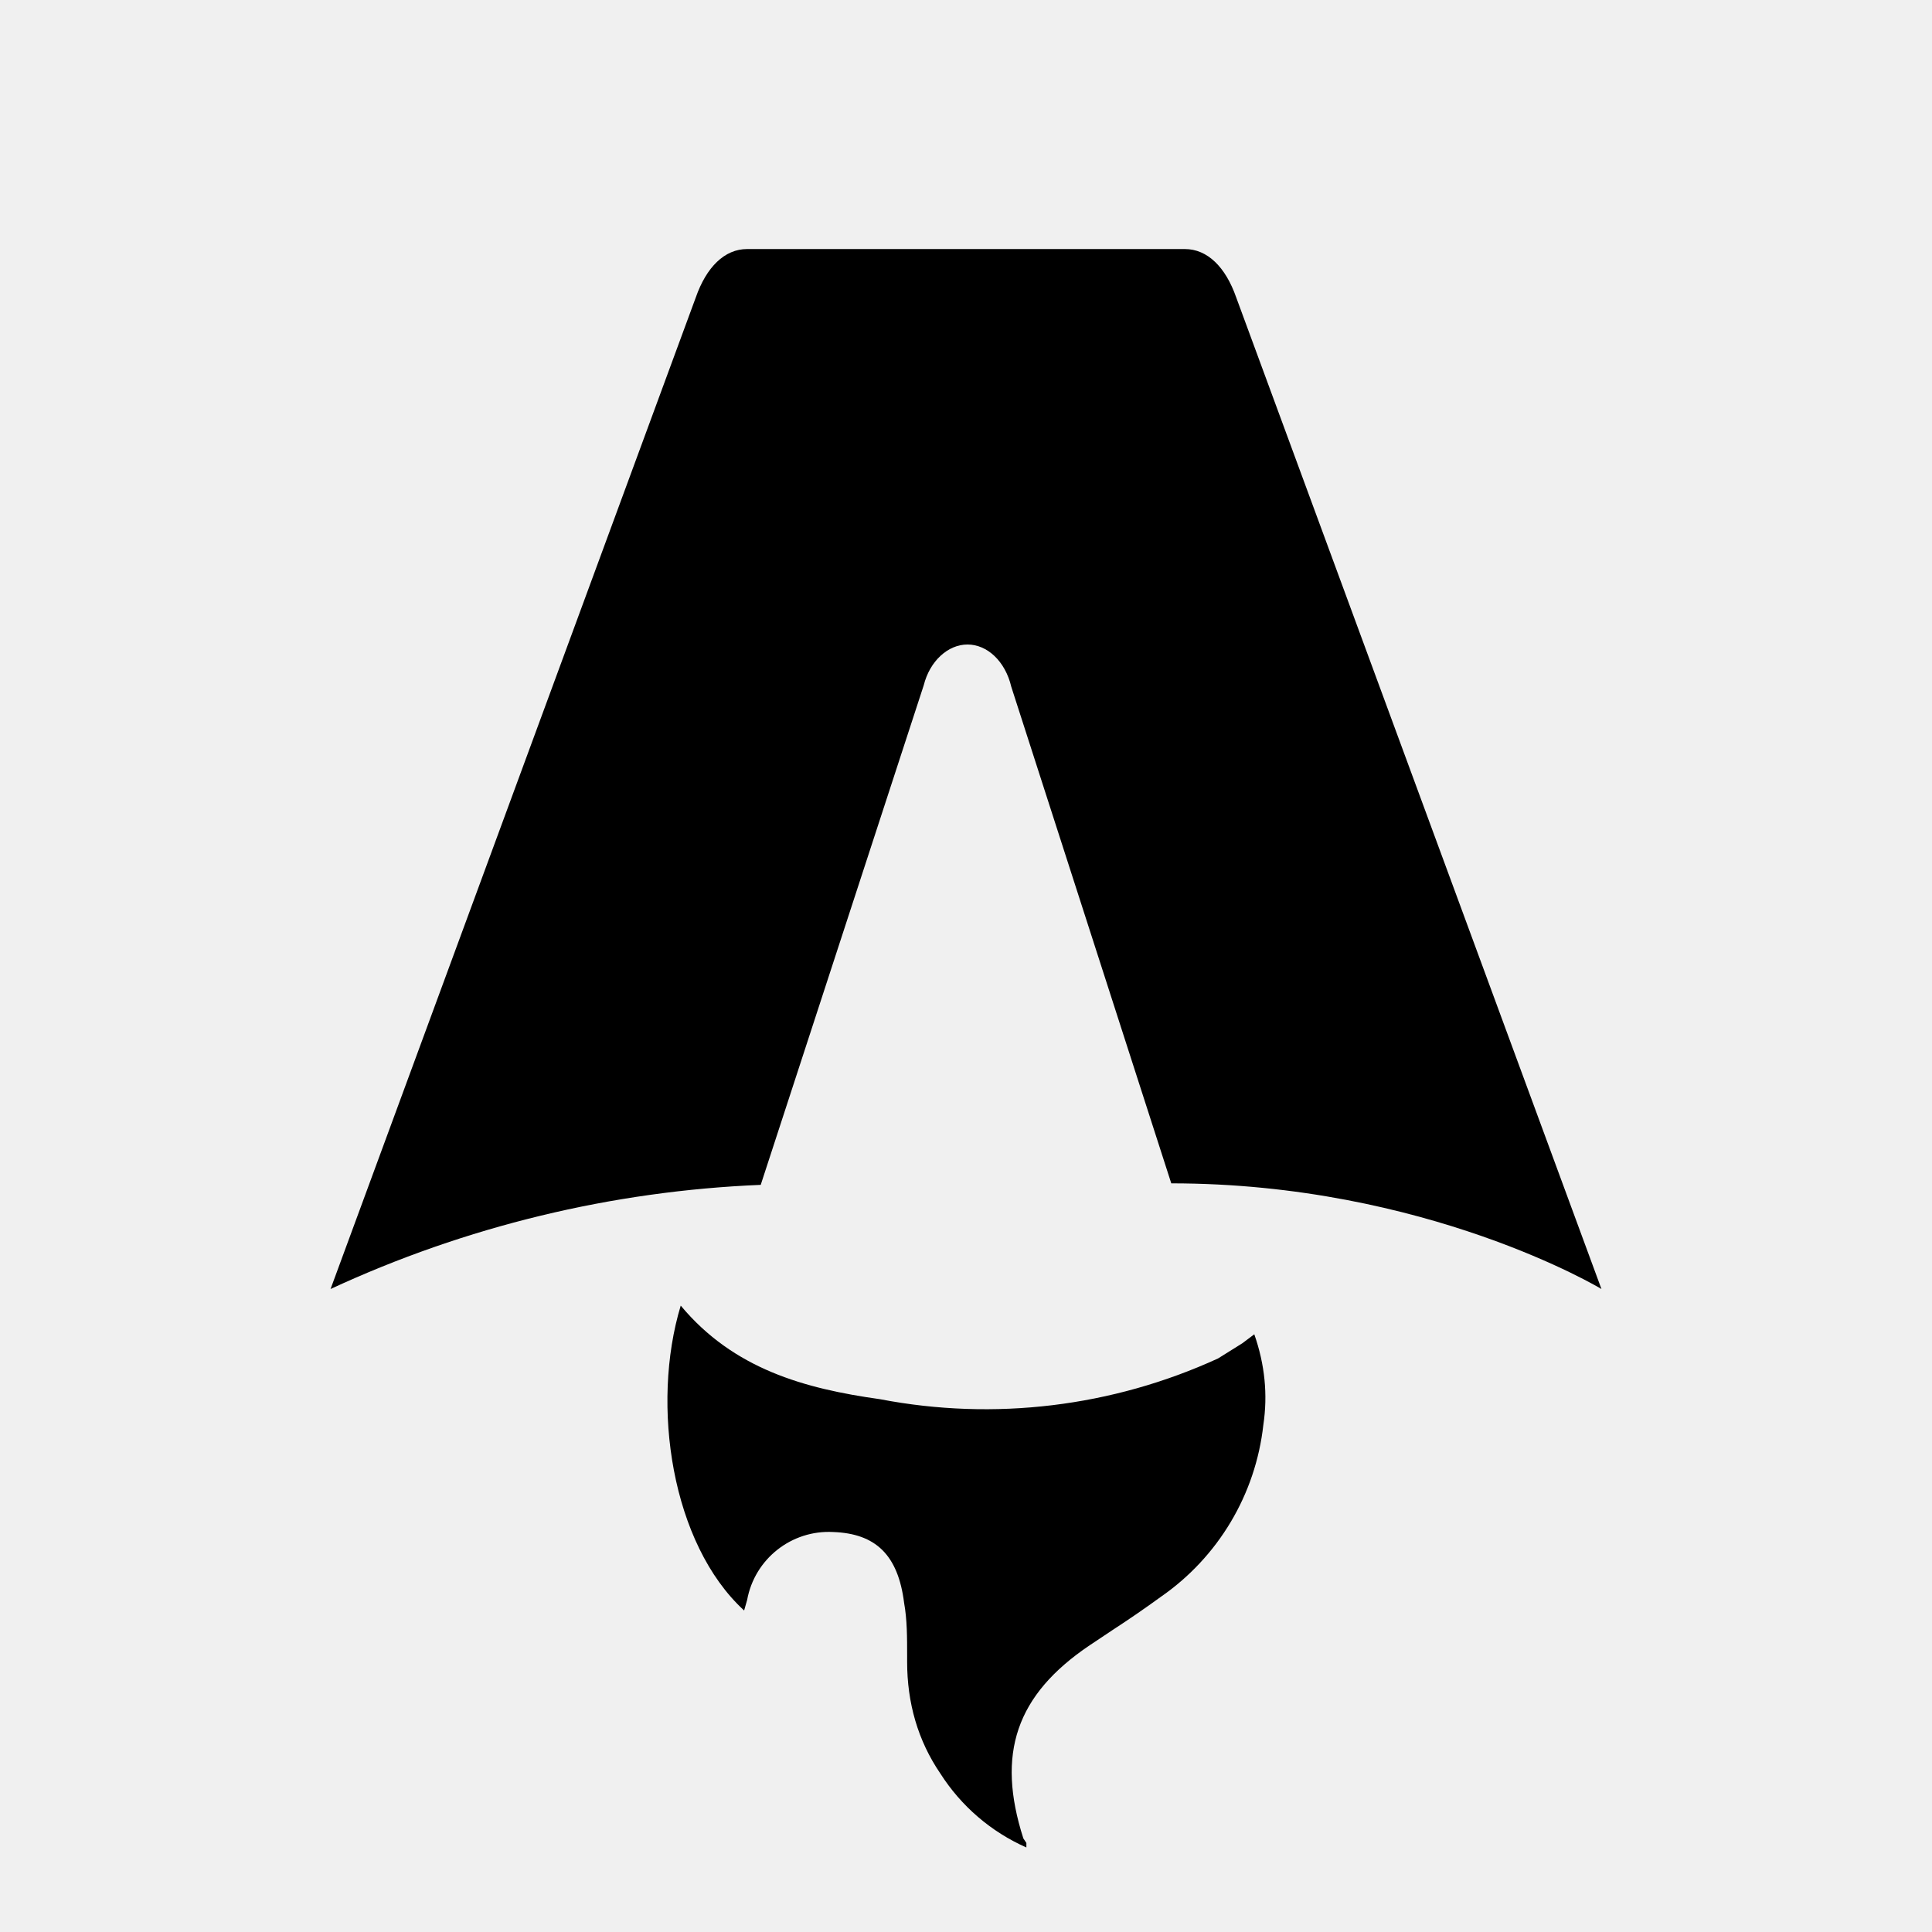
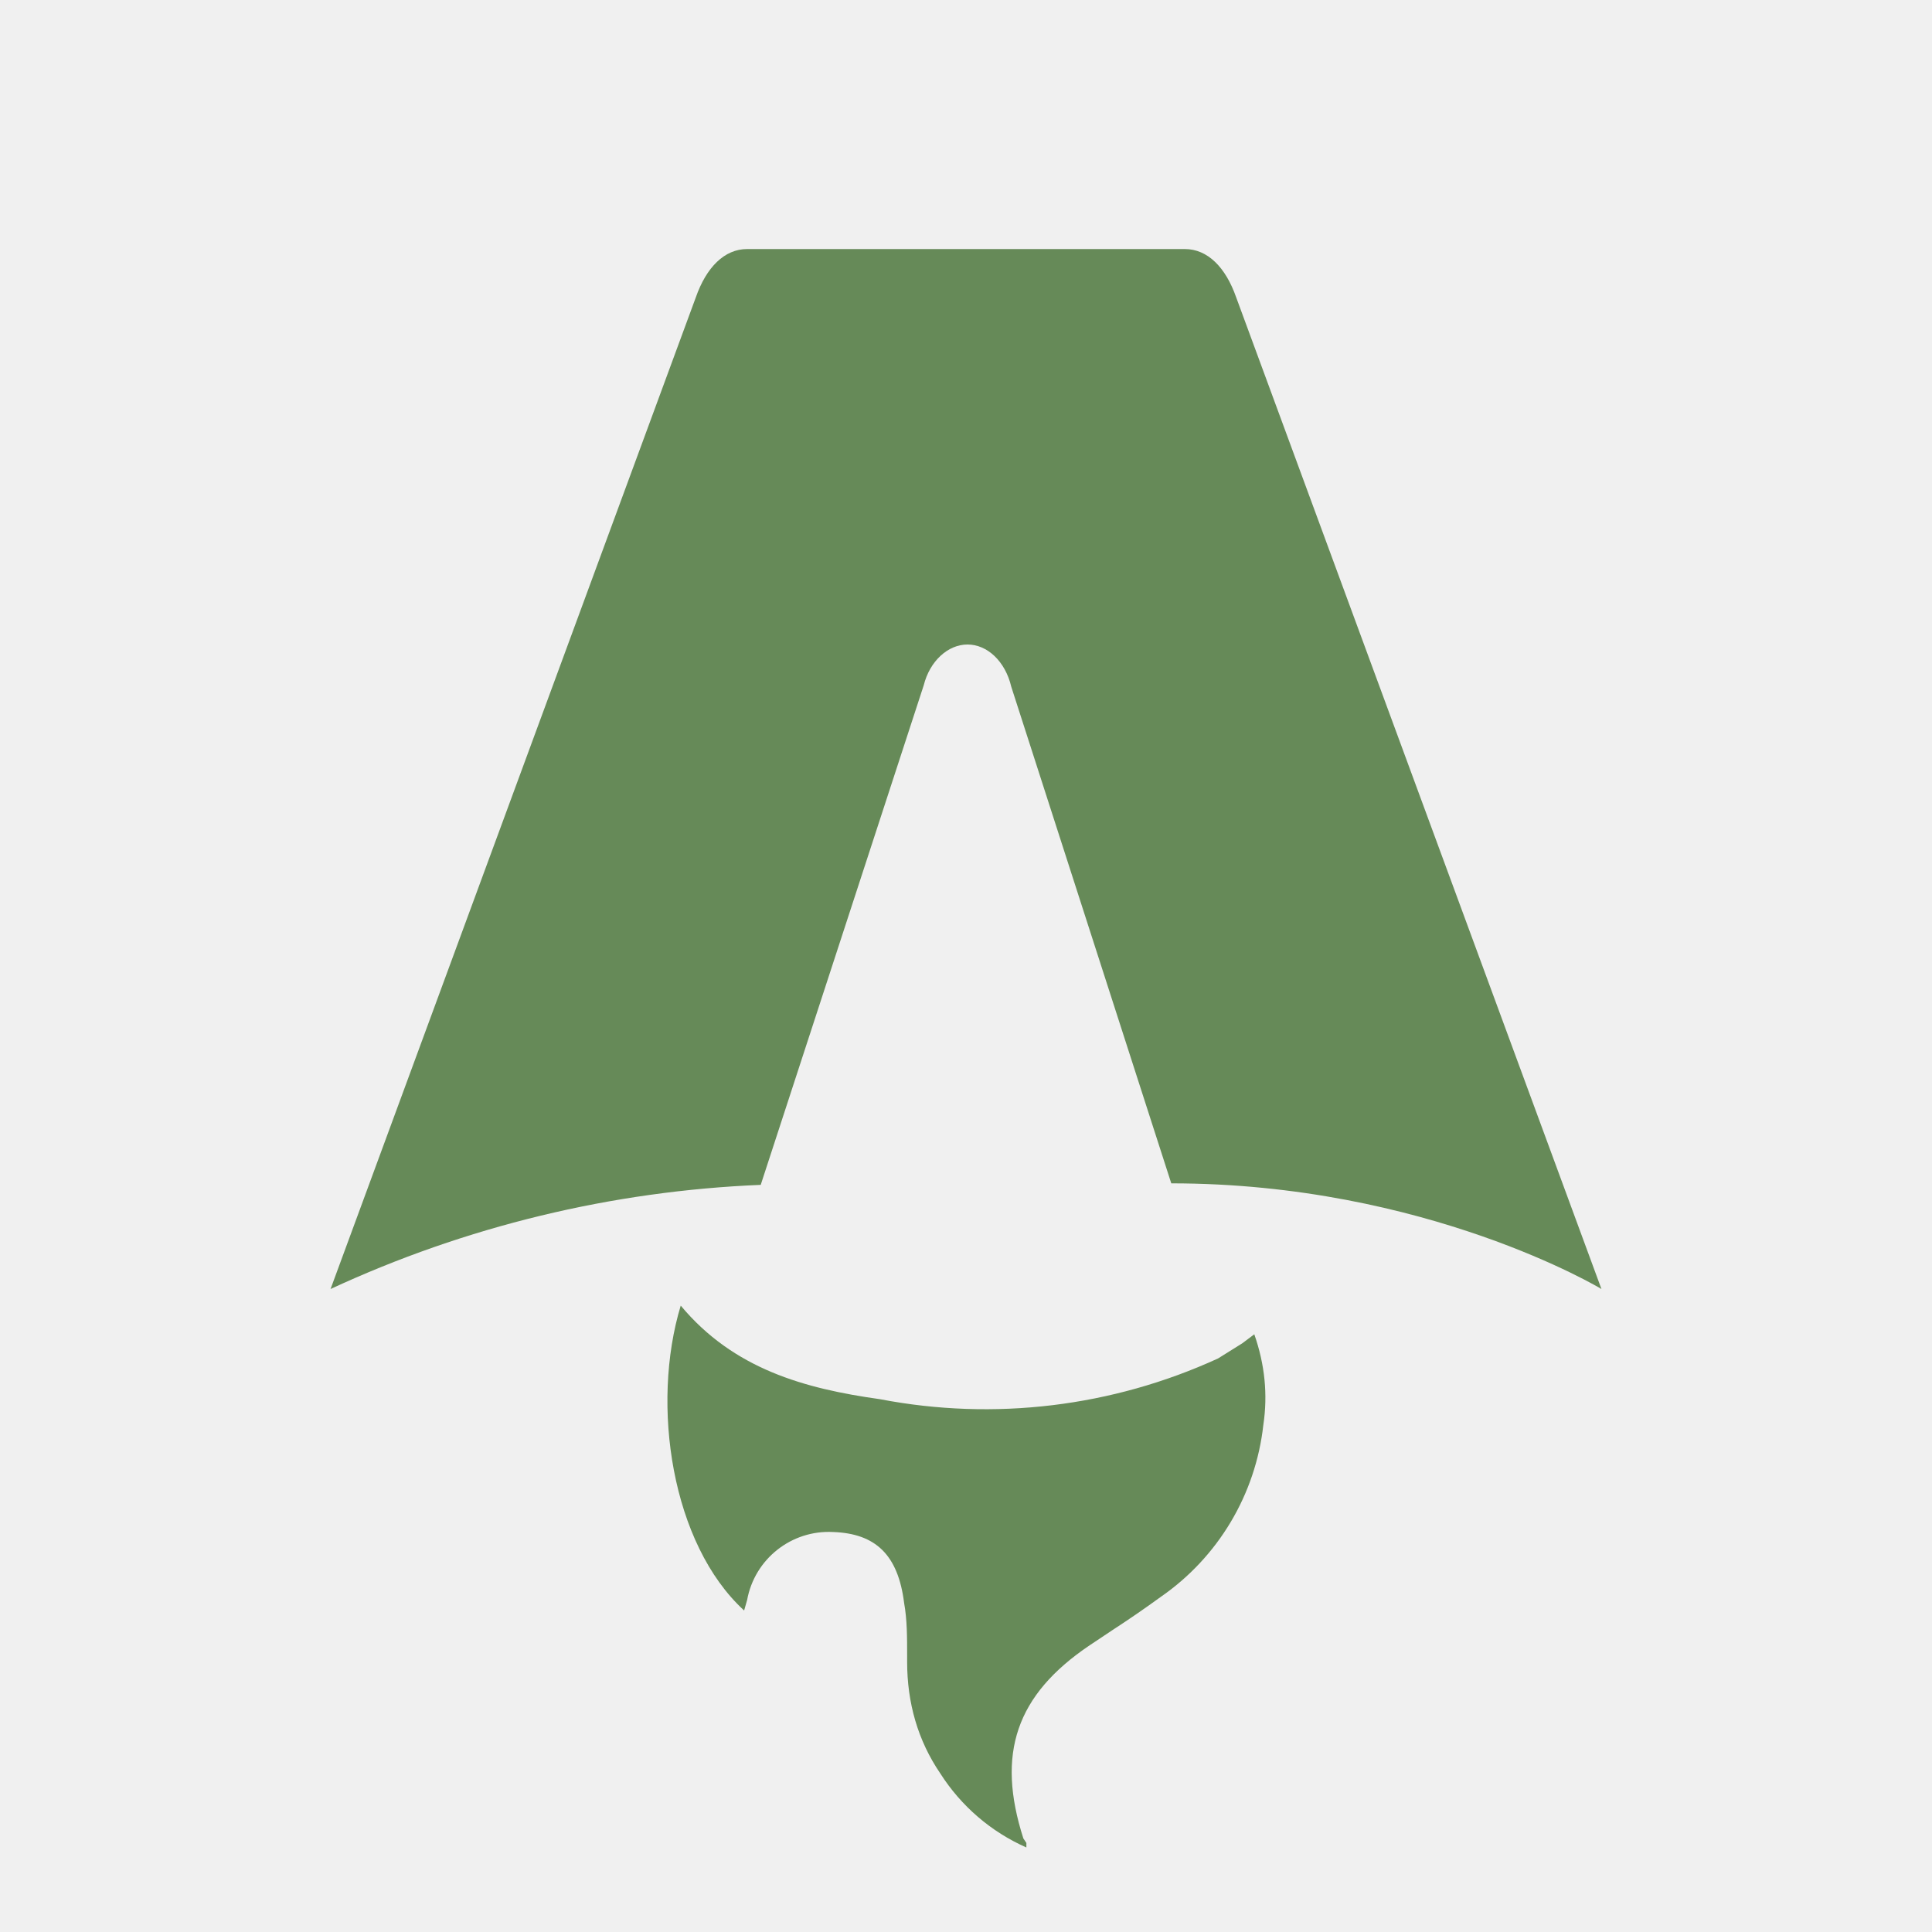
<svg xmlns="http://www.w3.org/2000/svg" fill="none" viewBox="0 0 128 128">
-   <path d="M50.4 78.5a75.1 75.1 0 0 0-28.5 6.9l24.2-65.7c.7-2 1.9-3.2 3.4-3.2h29c1.5 0 2.7 1.2 3.4 3.2l24.2 65.7s-11.6-7-28.5-7L67 45.5c-.4-1.7-1.6-2.8-2.9-2.8-1.3 0-2.5 1.1-2.9 2.7L50.4 78.5Zm-1.1 28.2Zm-4.2-20.2c-2 6.6-.6 15.8 4.2 20.2a17.5 17.5 0 0 1 .2-.7 5.5 5.5 0 0 1 5.7-4.5c2.8.1 4.3 1.5 4.7 4.7.2 1.1.2 2.3.2 3.5v.4c0 2.7.7 5.2 2.2 7.4a13 13 0 0 0 5.7 4.9v-.3l-.2-.3c-1.8-5.6-.5-9.5 4.4-12.8l1.5-1a73 73 0 0 0 3.2-2.2 16 16 0 0 0 6.8-11.4c.3-2 .1-4-.6-6l-.8.6-1.6 1a37 37 0 0 1-22.4 2.7c-5-.7-9.7-2-13.2-6.2Z" />
-   <style>
-         path { fill: #000; }
-         @media (prefers-color-scheme: dark) {
-             path { fill: #FFF; }
-         }
-     </style>
+   <path fill="#668a58" d="M50.4 78.5a75.1 75.1 0 0 0-28.5 6.9l24.2-65.7c.7-2 1.9-3.2 3.4-3.2h29c1.5 0 2.7 1.2 3.4 3.2l24.2 65.7s-11.6-7-28.5-7L67 45.5c-.4-1.7-1.6-2.8-2.9-2.8-1.3 0-2.5 1.1-2.9 2.7L50.4 78.5Zm-1.1 28.2Zm-4.2-20.2c-2 6.6-.6 15.8 4.2 20.2a17.5 17.5 0 0 1 .2-.7 5.5 5.5 0 0 1 5.7-4.5c2.8.1 4.3 1.5 4.7 4.7.2 1.1.2 2.3.2 3.5v.4c0 2.7.7 5.2 2.2 7.4a13 13 0 0 0 5.7 4.9v-.3l-.2-.3c-1.8-5.6-.5-9.5 4.4-12.8l1.5-1a73 73 0 0 0 3.2-2.2 16 16 0 0 0 6.8-11.4c.3-2 .1-4-.6-6l-.8.6-1.6 1a37 37 0 0 1-22.4 2.7c-5-.7-9.7-2-13.2-6.2Z" />
</svg>
